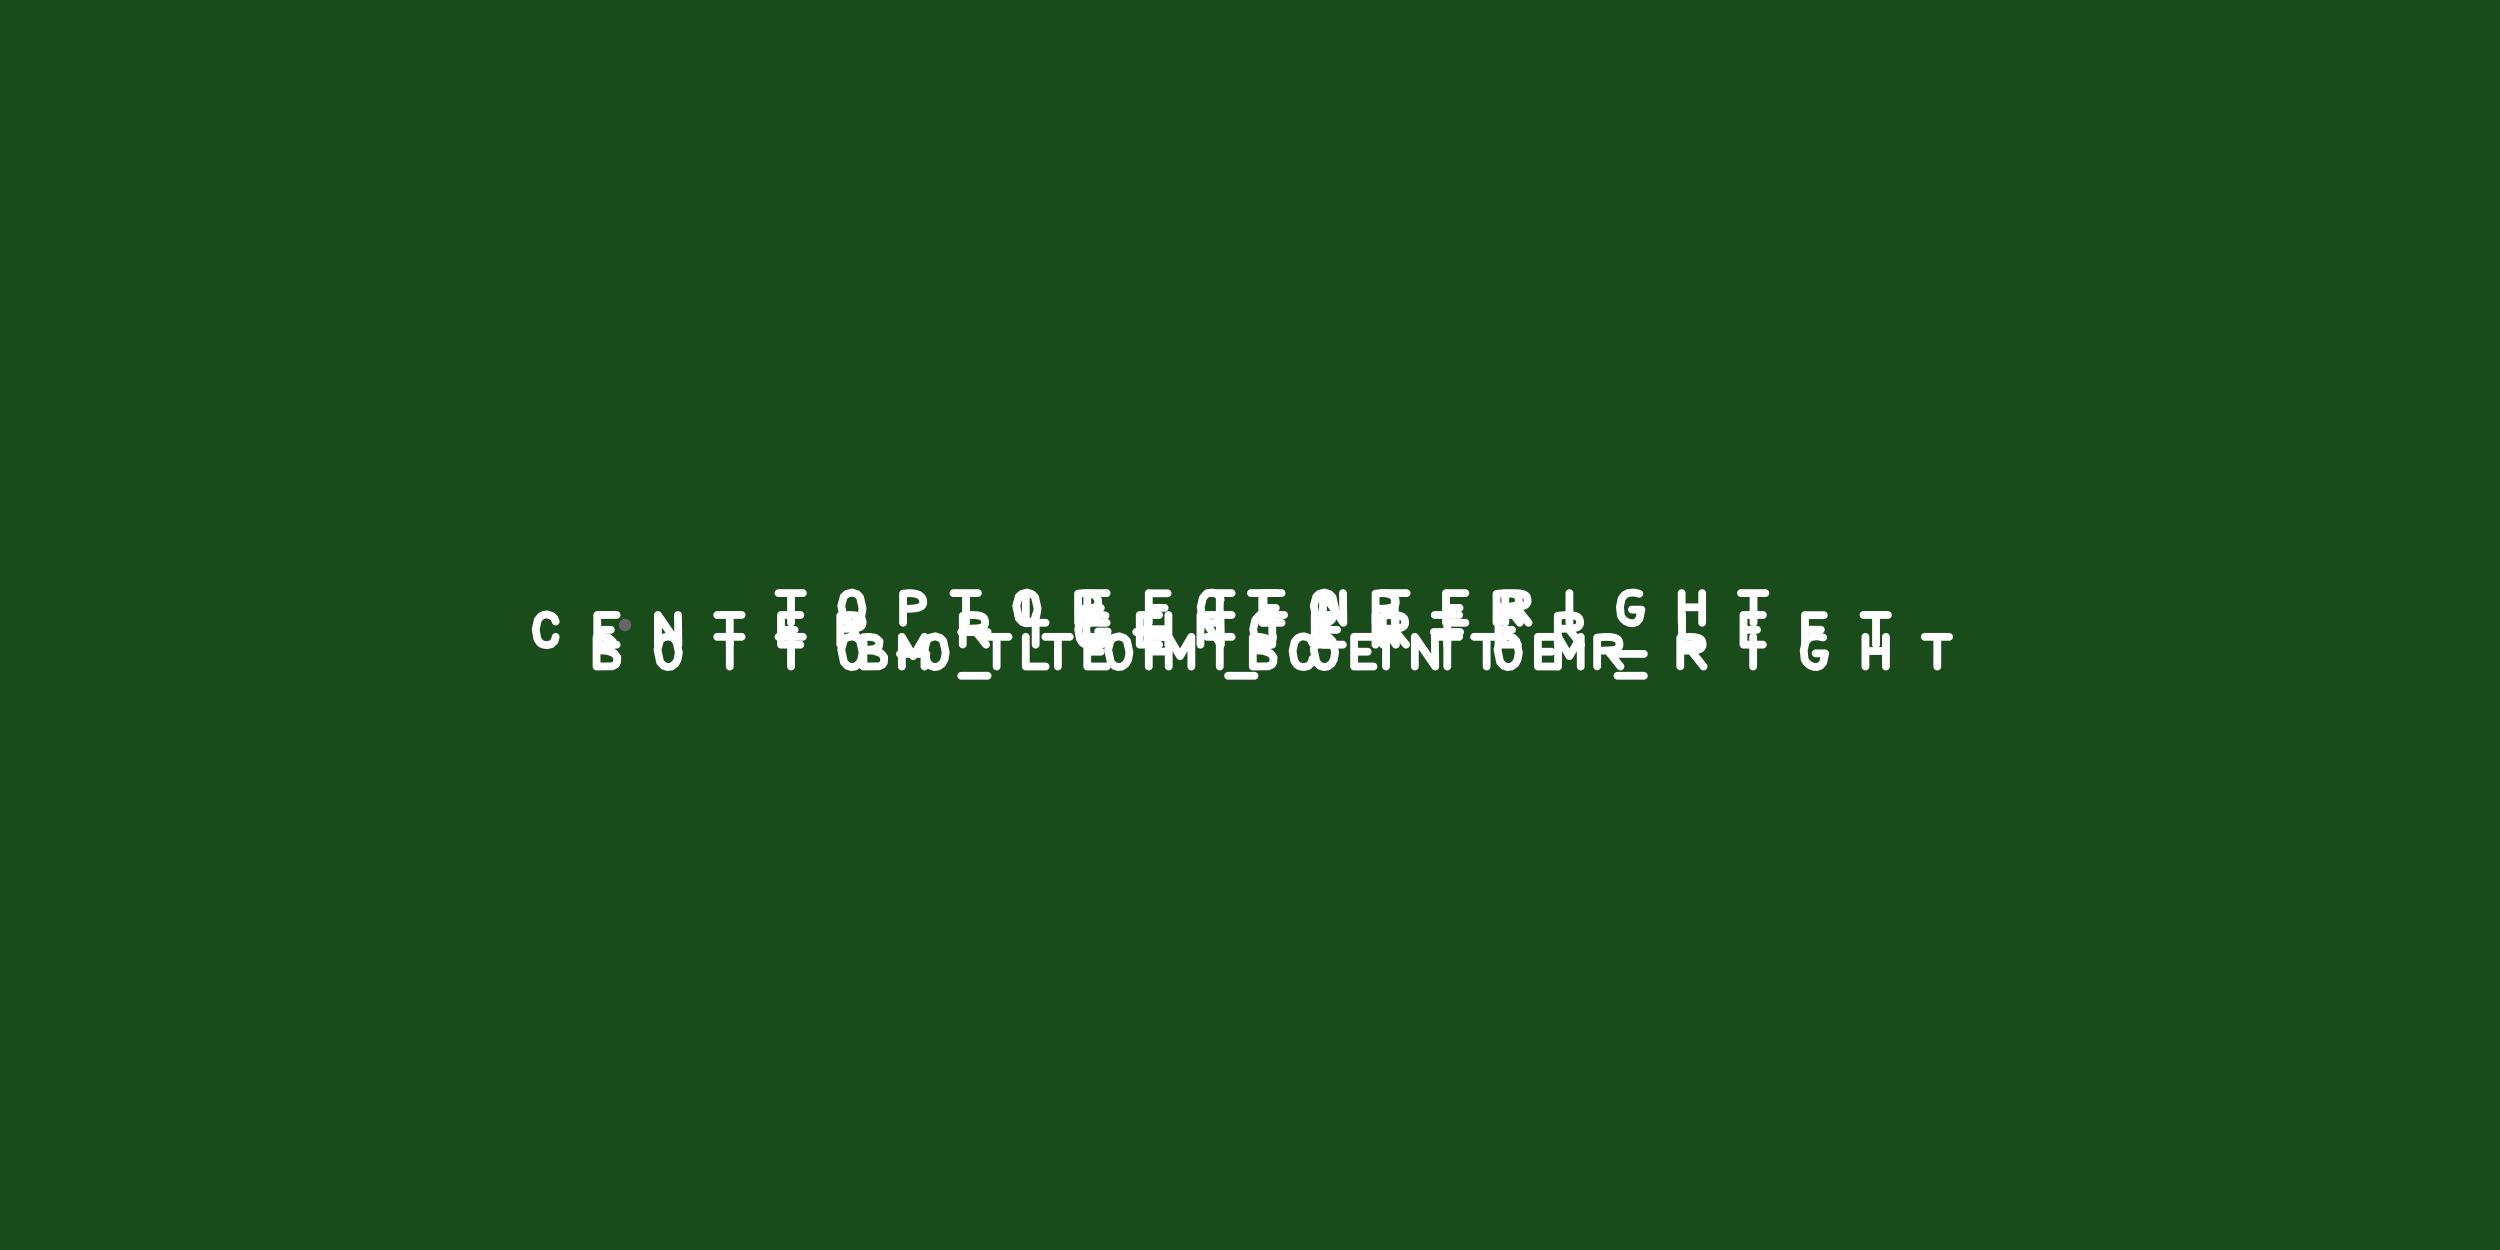
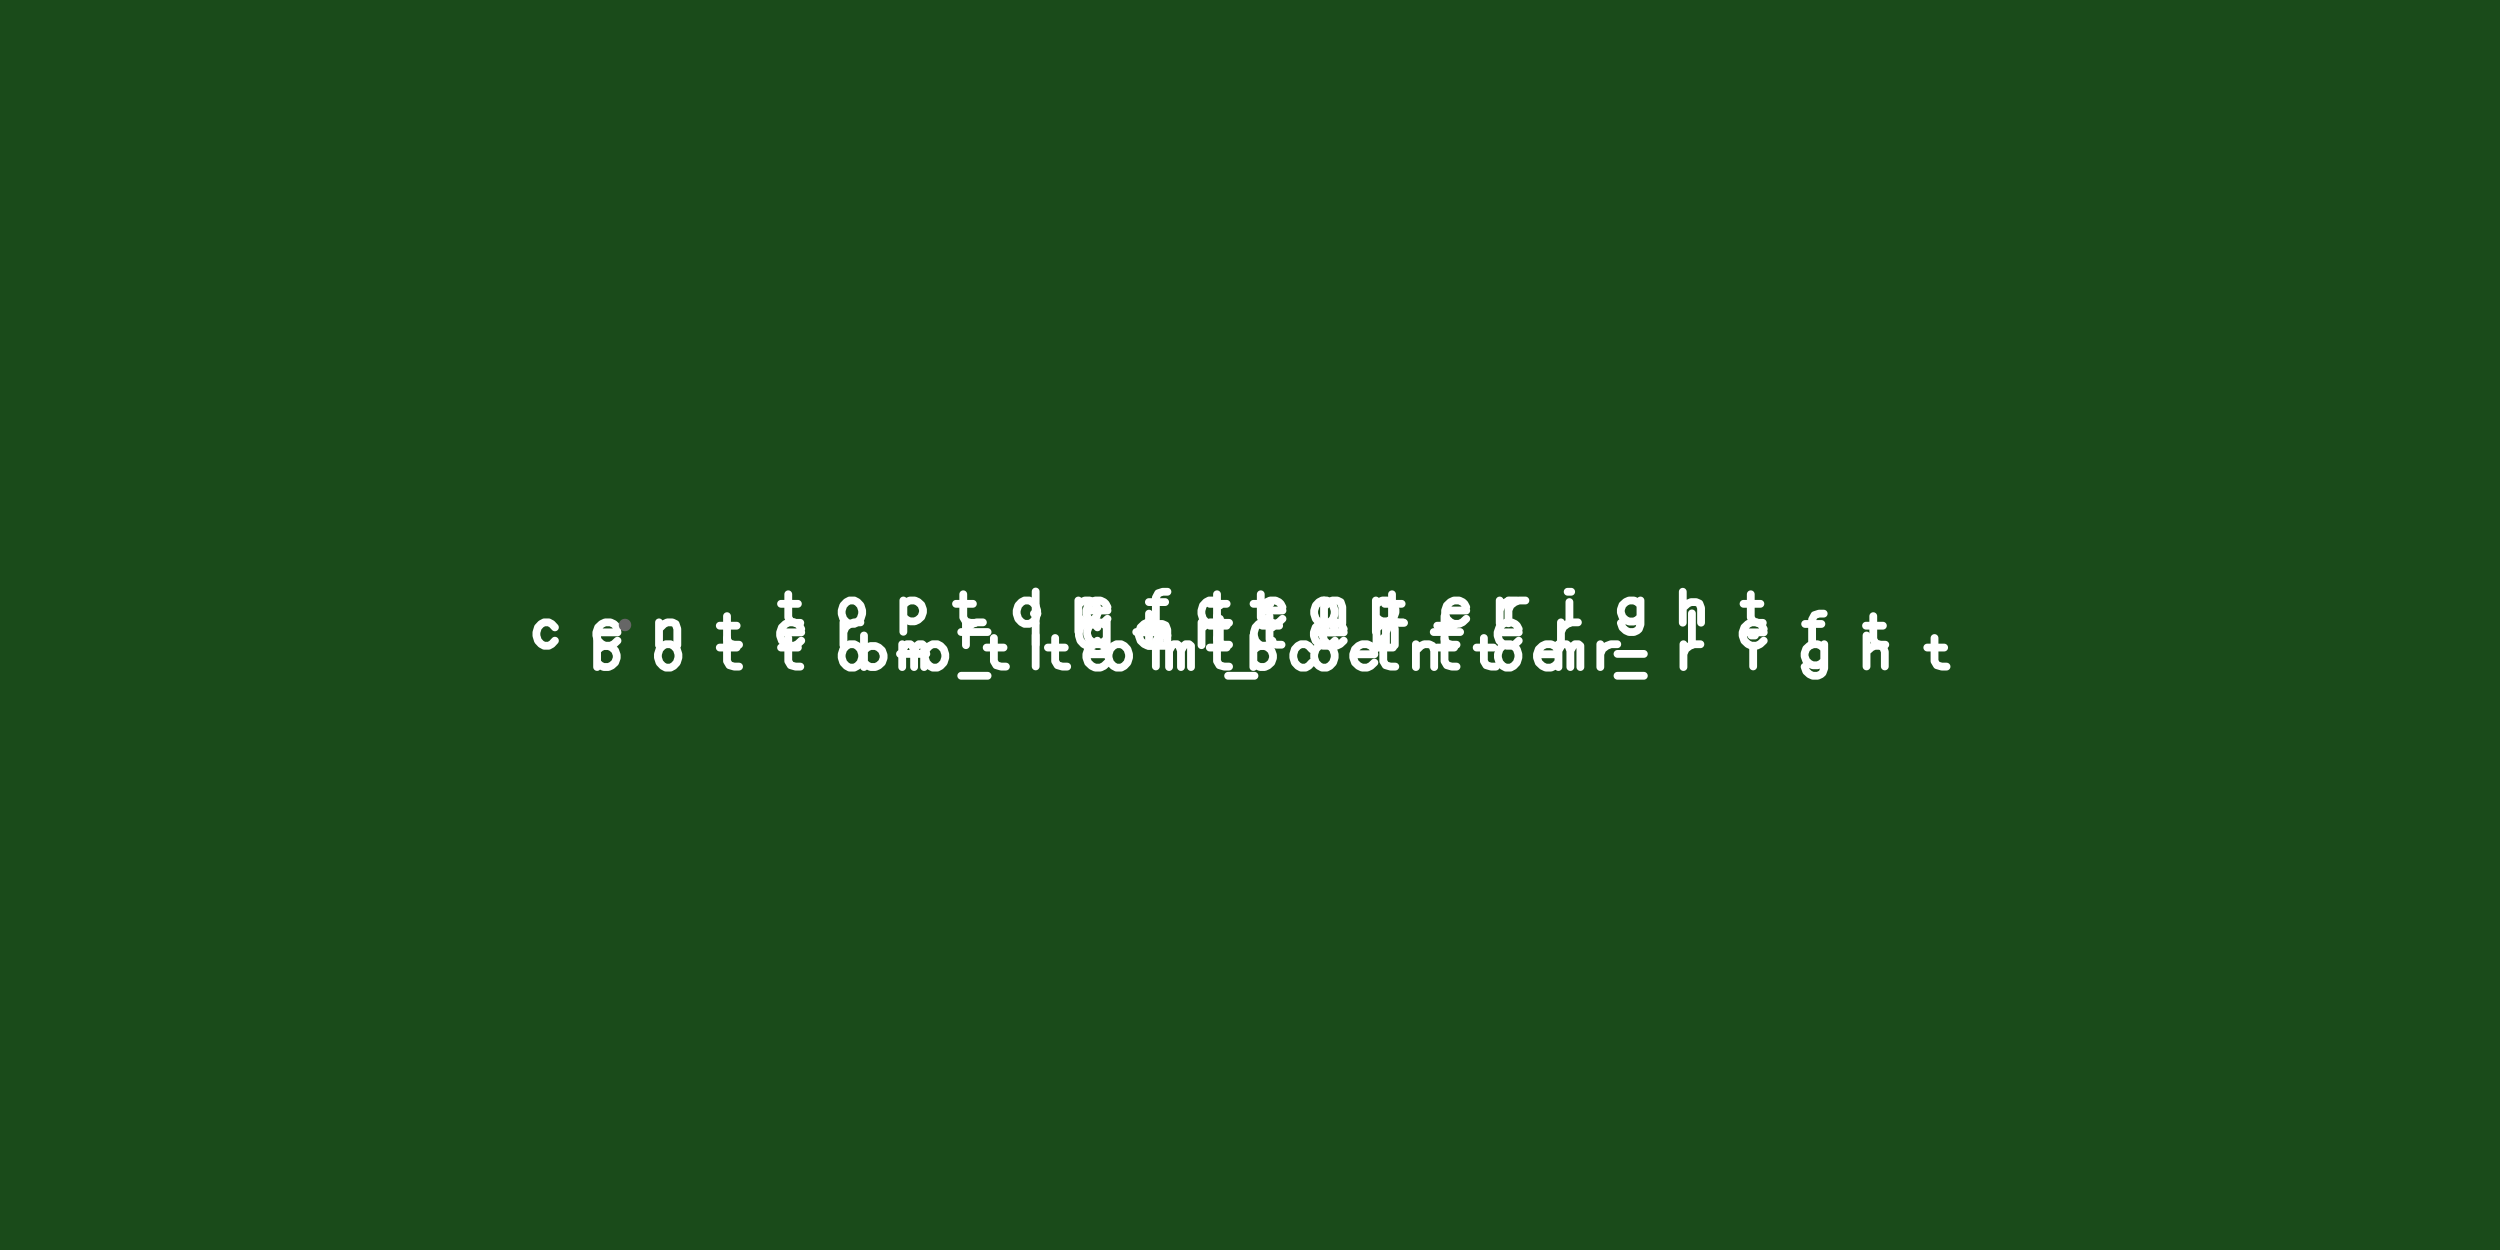
- <svg xmlns="http://www.w3.org/2000/svg" xmlns:xlink="http://www.w3.org/1999/xlink" version="1.1" stroke-linecap="round" stroke-linejoin="round" stroke-width="0" fill-rule="evenodd" clip-rule="evenodd" id="rfiRDo5Lf9Lb_bottom" viewBox="-20000 -10000 40000 20000" width="40mm" height="20mm">
+ <svg xmlns="http://www.w3.org/2000/svg" xmlns:xlink="http://www.w3.org/1999/xlink" version="1.1" stroke-linecap="round" stroke-linejoin="round" stroke-width="0" fill-rule="evenodd" clip-rule="evenodd" id="KOWjUWVVEu9w_bottom" viewBox="-20000 -10000 40000 20000" width="40mm" height="20mm">
  <defs>
-     <style>.rfiRDo5Lf9Lb_fr4 {color: #666666;}
- .rfiRDo5Lf9Lb_cu {color: #cccccc;}
- .rfiRDo5Lf9Lb_cf {color: #cc9933;}
- .rfiRDo5Lf9Lb_sm {color: #004200; opacity: 0.749;}
- .rfiRDo5Lf9Lb_ss {color: #ffffff;}
- .rfiRDo5Lf9Lb_sp {color: #999999;}
- .rfiRDo5Lf9Lb_out {color: #000000;}</style>
-     <circle cx="0" cy="0" r="100" id="OEevOaDgaxFO_pad-10" />
-     <g id="rfiRDo5Lf9Lb_bottom_silkscreen">
-       <path d="M 7543.936 510.303 7154.628 510.303 M 7343.501 510.303 7343.501 35.721 M 6378.895 27.15 6441.099 46.503 6497.96 105.384 6540.01 305.238 6499.956 454.822 6450.815 497.426 6365.729 519.531 6285.622 492.996 6238.72 444.498 6198.554 262.294 6218.544 147.263 6254.167 80.783 6317.441 35.499 6378.895 27.15 M 5550.61 35.721 5550.61 501.347 5455.072 510.303 5369.606 504.705 5314.033 489.64 5289.185 477.464 5249.554 441.75 5231.943 403.39 5227.953 347.312 5243.746 312.057 5268.393 292.57 5307.696 276.944 5364.538 265.74 5441.79 259.512 5542.342 258.819 M 4620 -112.421 4198.564 -112.421 M 3587.192 510.303 3587.192 35.721 3271.371 35.721 M 2603.945 510.303 2603.945 35.721 M 2603.945 510.303 2294.618 510.303 M 2603.945 273.013 2387.417 273.013 M 2603.945 35.721 2294.618 35.721 M 1619.502 510.303 1619.502 35.721 M 1616.087 507.075 1319.062 507.075 M 1616.087 274.626 1366.859 274.626 M 683.936 510.303 294.628 510.303 M 483.501 510.303 483.501 35.721" fill="none" stroke-width="125" />
-       <path d="M 4743.936 510.303 4354.628 510.303 M 4543.501 510.303 4543.501 35.721 M 3578.895 27.15 3641.099 46.503 3697.96 105.384 3740.01 305.238 3699.956 454.822 3650.815 497.426 3565.729 519.531 3485.622 492.996 3438.72 444.498 3398.554 262.294 3418.544 147.263 3454.167 80.783 3517.441 35.499 3578.895 27.15 M 2750.61 35.721 2750.61 501.347 2655.072 510.303 2569.606 504.705 2514.033 489.64 2489.185 477.464 2449.554 441.75 2431.943 403.39 2427.953 347.312 2443.746 312.057 2468.393 292.57 2507.696 276.944 2564.537 265.74 2641.79 259.512 2742.342 258.819 M 1820 -112.421 1398.564 -112.421 M 469.662 406.107 491.102 458.363 530.433 495.361 604.919 519.531 659.961 512.15 708.466 487.376 755.83 430.198 788.901 280.109 762.949 129.23 724.233 68.472 683.982 40.039 605.567 27.15 537.229 43.625 486.629 91.701 469.662 159.555 M -196.055 510.303 -196.055 35.721 M -196.055 510.303 -505.382 510.303 M -196.055 273.013 -412.584 273.013 M -196.055 35.721 -505.382 35.721 M -1167.51 35.721 -1167.51 510.303 -1493.927 35.721 -1487.522 510.303 M -2116.064 510.303 -2505.372 510.303 M -2316.499 510.303 -2316.499 35.721 M -3136.055 510.303 -3136.055 35.721 M -3136.055 510.303 -3445.382 510.303 M -3136.055 273.013 -3352.584 273.013 M -3136.055 35.721 -3445.382 35.721 M -4084.438 39.122 -4084.438 498.011 -4218.989 510.303 -4313.427 506.193 -4370.396 493.565 -4394.351 483.27 -4414.066 469.87 -4428.631 453.028 -4441.474 407.357 -4440.269 366.855 -4427.124 337.528 -4403.532 317.437 -4370.986 304.641 -4308.637 294.883 -4093.357 287.261 M -4272.138 267.886 -4456.998 35.721" fill="none" stroke-width="125" />
-       <path d="M -16.064 510.303 -405.372 510.303 M -216.499 510.303 -216.499 35.721 M -1181.105 27.15 -1118.901 46.503 -1062.04 105.384 -1019.99 305.238 -1060.044 454.822 -1109.185 497.426 -1194.271 519.531 -1274.378 492.996 -1321.28 444.498 -1361.446 262.294 -1341.456 147.263 -1305.833 80.783 -1242.559 35.499 -1181.105 27.15 M -2009.39 35.721 -2009.39 501.347 -2104.928 510.303 -2190.394 504.705 -2245.968 489.64 -2270.815 477.464 -2310.446 441.75 -2328.057 403.39 -2332.047 347.312 -2316.254 312.057 -2291.607 292.57 -2252.304 276.944 -2195.463 265.74 -2118.21 259.512 -2017.658 258.819 M -2940 -112.421 -3361.436 -112.421 M -3944.438 39.122 -3944.438 498.011 -4078.989 510.303 -4173.427 506.193 -4230.396 493.565 -4254.351 483.27 -4274.066 469.87 -4288.631 453.028 -4301.474 407.357 -4300.269 366.855 -4287.124 337.528 -4263.532 317.437 -4230.986 304.641 -4168.637 294.883 -3953.357 287.261 M -4132.138 267.886 -4316.998 35.721 M -5110.718 510.303 -5110.718 35.721 M -6228.624 500.54 -6142.235 519.531 -6050.953 511.946 -5992.404 481.602 -5946.189 421.319 -5919.478 291.172 -5933.726 150.128 -5964.606 99.262 -6012.263 58.286 -6069.706 32.486 -6129.948 27.15 -6186.005 47.567 -6230.883 99.023 -6261.959 245.972 -6110.717 246.308 M -6906.827 510.303 -6906.827 35.721 M -6906.827 283.039 -7231.006 283.039 M -7234.61 510.303 -7234.61 35.721 M -7856.064 510.303 -8245.372 510.303 M -8056.499 510.303 -8056.499 35.721" fill="none" stroke-width="125" />
-       <path d="M -370.338 56.107 -348.897 108.363 -309.567 145.361 -235.081 169.531 -180.039 162.15 -131.534 137.376 -84.17 80.198 -51.099 -69.891 -77.051 -220.77 -115.767 -281.528 -156.018 -309.961 -234.433 -322.85 -302.771 -306.375 -353.371 -258.299 -370.338 -190.446 M -1036.055 160.303 -1036.055 -314.279 M -1036.055 160.303 -1345.382 160.303 M -1036.055 -76.987 -1252.584 -76.987 M -1036.055 -314.279 -1345.382 -314.279 M -2007.51 -314.279 -2007.51 160.303 -2333.927 -314.279 -2327.522 160.303 M -2956.064 160.303 -3345.372 160.303 M -3156.499 160.303 -3156.499 -314.279 M -3976.055 160.303 -3976.055 -314.279 M -3976.055 160.303 -4285.382 160.303 M -3976.055 -76.987 -4192.584 -76.987 M -3976.055 -314.279 -4285.382 -314.279 M -4924.438 -310.878 -4924.438 148.011 -5058.989 160.303 -5153.427 156.193 -5210.396 143.565 -5234.351 133.27 -5254.066 119.87 -5268.631 103.028 -5281.474 57.357 -5280.269 16.855 -5267.124 -12.472 -5243.532 -32.563 -5210.986 -45.359 -5148.637 -55.117 -4933.357 -62.739 M -5112.138 -82.114 -5296.998 -314.279 M -5880 -462.421 -6301.436 -462.421 M -6912.808 160.303 -6912.808 -314.279 -7228.629 -314.279 M -7896.055 160.303 -7896.055 -314.279 M -7896.055 160.303 -8205.382 160.303 M -7896.055 -76.987 -8112.584 -76.987 M -7896.055 -314.279 -8205.382 -314.279 M -8880.498 160.303 -8880.498 -314.279 M -8883.913 157.075 -9180.938 157.075 M -8883.913 -75.374 -9133.141 -75.374 M -9816.064 160.303 -10205.372 160.303 M -10016.499 160.303 -10016.499 -314.279" fill="none" stroke-width="125" />
-       <path d="M 2429.662 56.107 2451.102 108.363 2490.433 145.361 2564.919 169.531 2619.961 162.15 2668.466 137.376 2715.83 80.198 2748.901 -69.891 2722.949 -220.77 2684.233 -281.528 2643.982 -309.961 2565.567 -322.85 2497.229 -306.375 2446.629 -258.299 2429.662 -190.446 M 1763.945 160.303 1763.945 -314.279 M 1763.945 160.303 1454.618 160.303 M 1763.945 -76.987 1547.416 -76.987 M 1763.945 -314.279 1454.618 -314.279 M 792.49 -314.279 792.49 160.303 466.073 -314.279 472.478 160.303 M -156.064 160.303 -545.372 160.303 M -356.499 160.303 -356.499 -314.279 M -1176.055 160.303 -1176.055 -314.279 M -1176.055 160.303 -1485.382 160.303 M -1176.055 -76.987 -1392.584 -76.987 M -1176.055 -314.279 -1485.382 -314.279 M -2124.438 -310.878 -2124.438 148.011 -2258.989 160.303 -2353.427 156.193 -2410.396 143.565 -2434.351 133.27 -2454.066 119.87 -2468.631 103.028 -2481.474 57.357 -2480.269 16.855 -2467.124 -12.472 -2443.532 -32.563 -2410.986 -45.359 -2348.637 -55.117 -2133.357 -62.739 M -2312.138 -82.114 -2496.998 -314.279" fill="none" stroke-width="125" />
-       <path d="M 11109.662 56.107 11131.102 108.363 11170.433 145.361 11244.919 169.531 11299.961 162.15 11348.466 137.376 11395.83 80.198 11428.901 -69.891 11402.949 -220.77 11364.233 -281.528 11323.982 -309.961 11245.567 -322.85 11177.229 -306.375 11126.629 -258.299 11109.662 -190.446 M 10443.945 160.303 10443.945 -314.279 M 10443.945 160.303 10134.618 160.303 M 10443.945 -76.987 10227.416 -76.987 M 10443.945 -314.279 10134.618 -314.279 M 9472.49 -314.279 9472.49 160.303 9146.073 -314.279 9152.478 160.303 M 8523.936 160.303 8134.628 160.303 M 8323.501 160.303 8323.501 -314.279 M 7503.945 160.303 7503.945 -314.279 M 7503.945 160.303 7194.618 160.303 M 7503.945 -76.987 7287.416 -76.987 M 7503.945 -314.279 7194.618 -314.279 M 6555.562 -310.878 6555.562 148.011 6421.011 160.303 6326.573 156.193 6269.604 143.565 6245.649 133.27 6225.934 119.87 6211.369 103.028 6198.526 57.357 6199.731 16.855 6212.876 -12.472 6236.468 -32.563 6269.014 -45.359 6331.363 -55.117 6546.643 -62.739 M 6367.862 -82.114 6183.002 -314.279 M 5600 -462.421 5178.564 -462.421 M 4595.562 -310.878 4595.562 148.011 4461.011 160.303 4366.573 156.193 4309.604 143.565 4285.649 133.27 4265.934 119.87 4251.369 103.028 4238.526 57.357 4239.731 16.855 4252.876 -12.472 4276.468 -32.563 4309.014 -45.359 4371.363 -55.117 4586.643 -62.739 M 4407.862 -82.114 4223.002 -314.279 M 3429.282 160.303 3429.282 -314.279 M 2311.376 150.54 2397.765 169.531 2489.047 161.946 2547.596 131.602 2593.811 71.319 2620.522 -58.828 2606.274 -199.872 2575.394 -250.738 2527.737 -291.714 2470.294 -317.514 2410.052 -322.85 2353.995 -302.433 2309.117 -250.977 2278.041 -104.028 2429.283 -103.692 M 1633.173 160.303 1633.173 -314.279 M 1633.173 -66.961 1308.994 -66.961 M 1305.39 160.303 1305.39 -314.279 M 683.936 160.303 294.628 160.303 M 483.501 160.303 483.501 -314.279" fill="none" stroke-width="125" />
-       <path d="M 10455.224 -664.279 10455.224 -195.267 10353.451 -189.697 10260.26 -206.076 10197.475 -261.044 10207.243 -341.411 10281.12 -384.416 10440.69 -402.872 10285.536 -412.604 10171.786 -453.219 10123.339 -515.661 10127.32 -596.414 10149.127 -632.088 10203.515 -661.079 10455.224 -664.279 M 9318.895 -672.85 9381.099 -653.497 9437.96 -594.616 9480.01 -394.762 9439.956 -245.178 9390.815 -202.574 9305.729 -180.469 9225.622 -207.004 9178.72 -255.502 9138.554 -437.706 9158.544 -552.737 9194.167 -619.217 9257.441 -664.501 9318.895 -672.85 M 8523.936 -189.697 8134.628 -189.697 M 8323.501 -189.697 8323.501 -664.279 M 7543.936 -189.697 7154.628 -189.697 M 7343.501 -189.697 7343.501 -664.279 M 6378.895 -672.85 6441.099 -653.497 6497.96 -594.616 6540.01 -394.762 6499.956 -245.178 6450.815 -202.574 6365.729 -180.469 6285.622 -207.004 6238.72 -255.502 6198.554 -437.706 6218.544 -552.737 6254.167 -619.217 6317.441 -664.501 6378.895 -672.85 M 5570.263 -664.279 5570.263 -189.697 5389.281 -498.744 5208.3 -189.697 5208.3 -664.279 M 4620 -812.421 4198.564 -812.421 M 3587.192 -189.697 3587.192 -664.279 3271.371 -664.279 M 2603.945 -189.697 2603.945 -664.279 M 2603.945 -189.697 2294.618 -189.697 M 2603.945 -426.987 2387.416 -426.987 M 2603.945 -664.279 2294.618 -664.279 M 1619.502 -189.697 1619.502 -664.279 M 1616.087 -192.925 1319.062 -192.925 M 1616.087 -425.374 1366.859 -425.374 M 683.936 -189.697 294.628 -189.697 M 483.501 -189.697 483.501 -664.279" fill="none" stroke-width="125" />
-       <path d="M 6185.224 -664.279 6185.224 -195.267 6083.451 -189.697 5990.26 -206.076 5927.475 -261.044 5937.243 -341.411 6011.12 -384.416 6170.69 -402.872 6015.536 -412.604 5901.786 -453.219 5853.339 -515.661 5857.32 -596.414 5879.127 -632.088 5933.515 -661.079 6185.224 -664.279 M 5048.895 -672.85 5111.099 -653.497 5167.96 -594.616 5210.01 -394.762 5169.956 -245.178 5120.815 -202.574 5035.729 -180.469 4955.622 -207.004 4908.72 -255.502 4868.554 -437.706 4888.544 -552.737 4924.167 -619.217 4987.441 -664.501 5048.895 -672.85 M 4253.936 -189.697 3864.628 -189.697 M 4053.501 -189.697 4053.501 -664.279 M 3273.936 -189.697 2884.628 -189.697 M 3073.501 -189.697 3073.501 -664.279 M 2108.895 -672.85 2171.099 -653.497 2227.96 -594.616 2270.01 -394.762 2229.956 -245.178 2180.815 -202.574 2095.729 -180.469 2015.622 -207.004 1968.72 -255.502 1928.554 -437.706 1948.544 -552.737 1984.167 -619.217 2047.441 -664.501 2108.895 -672.85 M 1300.263 -664.279 1300.263 -189.697 1119.281 -498.744 938.3 -189.697 938.3 -664.279 M 350 -812.421 -71.436 -812.421 M -1000.338 -293.893 -978.898 -241.637 -939.567 -204.639 -865.081 -180.469 -810.039 -187.85 -761.534 -212.624 -714.17 -269.802 -681.099 -419.891 -707.051 -570.769 -745.767 -631.528 -786.018 -659.961 -864.433 -672.85 -932.771 -656.375 -983.371 -608.299 -1000.338 -540.445 M -1666.055 -189.697 -1666.055 -664.279 M -1666.055 -189.697 -1975.382 -189.697 M -1666.055 -426.987 -1882.584 -426.987 M -1666.055 -664.279 -1975.382 -664.279 M -2637.51 -664.279 -2637.51 -189.697 -2963.927 -664.279 -2957.522 -189.697 M -3586.064 -189.697 -3975.372 -189.697 M -3786.499 -189.697 -3786.499 -664.279 M -4606.055 -189.697 -4606.055 -664.279 M -4606.055 -189.697 -4915.382 -189.697 M -4606.055 -426.987 -4822.584 -426.987 M -4606.055 -664.279 -4915.382 -664.279 M -5554.438 -660.878 -5554.438 -201.989 -5688.989 -189.697 -5783.427 -193.807 -5840.396 -206.435 -5864.351 -216.73 -5884.066 -230.13 -5898.631 -246.972 -5911.474 -292.643 -5910.269 -333.145 -5897.124 -362.472 -5873.532 -382.563 -5840.986 -395.359 -5778.637 -405.117 -5563.357 -412.739 M -5742.138 -432.114 -5926.998 -664.279" fill="none" stroke-width="125" />
-       <path d="M -44.776 -664.279 -44.776 -195.267 -146.549 -189.697 -239.74 -206.076 -302.525 -261.044 -292.757 -341.411 -218.88 -384.416 -59.31 -402.872 -214.464 -412.604 -328.214 -453.219 -376.661 -515.661 -372.68 -596.414 -350.873 -632.088 -296.485 -661.079 -44.776 -664.279 M -1181.105 -672.85 -1118.901 -653.497 -1062.04 -594.616 -1019.99 -394.762 -1060.044 -245.178 -1109.185 -202.574 -1194.271 -180.469 -1274.378 -207.004 -1321.28 -255.502 -1361.446 -437.706 -1341.456 -552.737 -1305.833 -619.217 -1242.559 -664.501 -1181.105 -672.85 M -1976.064 -189.697 -2365.372 -189.697 M -2176.499 -189.697 -2176.499 -664.279 M -2956.064 -189.697 -3345.372 -189.697 M -3156.499 -189.697 -3156.499 -664.279 M -4121.105 -672.85 -4058.901 -653.497 -4002.04 -594.616 -3959.99 -394.762 -4000.044 -245.178 -4049.185 -202.574 -4134.271 -180.469 -4214.378 -207.004 -4261.28 -255.502 -4301.446 -437.706 -4281.456 -552.737 -4245.833 -619.217 -4182.559 -664.501 -4121.105 -672.85 M -4929.737 -664.279 -4929.737 -189.697 -5110.719 -498.744 -5291.7 -189.697 -5291.7 -664.279 M -5880 -812.421 -6301.436 -812.421 M -6884.438 -660.878 -6884.438 -201.989 -7018.989 -189.697 -7113.427 -193.807 -7170.396 -206.435 -7194.351 -216.73 -7214.066 -230.13 -7228.631 -246.972 -7241.474 -292.643 -7240.269 -333.145 -7227.124 -362.472 -7203.532 -382.563 -7170.986 -395.359 -7108.637 -405.117 -6893.357 -412.739 M -7072.138 -432.114 -7256.998 -664.279 M -8050.718 -189.697 -8050.718 -664.279 M -9168.624 -199.46 -9082.235 -180.469 -8990.953 -188.054 -8932.404 -218.398 -8886.189 -278.681 -8859.478 -408.828 -8873.726 -549.872 -8904.606 -600.738 -8952.263 -641.714 -9009.706 -667.514 -9069.948 -672.85 -9126.005 -652.433 -9170.883 -600.977 -9201.959 -454.028 -9050.717 -453.692 M -9846.827 -189.697 -9846.827 -664.279 M -9846.827 -416.961 -10171.006 -416.961 M -10174.61 -189.697 -10174.61 -664.279 M -10796.064 -189.697 -11185.372 -189.697 M -10996.499 -189.697 -10996.499 -664.279" fill="none" stroke-width="125" />
+     <style>.KOWjUWVVEu9w_fr4 {color: #666666;}
+ .KOWjUWVVEu9w_cu {color: #cccccc;}
+ .KOWjUWVVEu9w_cf {color: #cc9933;}
+ .KOWjUWVVEu9w_sm {color: #004200; opacity: 0.749;}
+ .KOWjUWVVEu9w_ss {color: #ffffff;}
+ .KOWjUWVVEu9w_sp {color: #999999;}
+ .KOWjUWVVEu9w_out {color: #000000;}</style>
+     <circle cx="0" cy="0" r="100" id="sDFhEU5xV4Q0_pad-10" />
+     <g id="KOWjUWVVEu9w_bottom_silkscreen">
+       <path d="M 7387.778 491.504 7387.778 121.416 7349.284 56.474 7272.292 34.406 7195.302 34.406 M 7503.262 338.941 7233.797 338.941 M 6406.978 392.041 6457.375 365.725 6507.77 312.324 6533.174 231.834 6533.174 178.431 6507.77 98.715 6457.375 45.311 6406.978 18.225 6331.588 18.225 6281.19 45.311 6230.794 98.715 6205.39 178.431 6205.39 231.834 6230.794 312.324 6281.19 365.725 6331.588 392.041 6406.978 392.041 M 5546.167 392.041 5546.167 -107.971 M 5546.167 320.906 5493.61 368.559 5441.839 392.041 5363.397 392.041 5310.839 368.559 5258.284 320.906 5232.396 249.082 5232.396 201.428 5258.284 130.294 5310.839 82.641 5363.397 58.47 5441.839 58.47 5493.61 82.641 5546.167 130.294 M 4620 -112.421 4198.564 -112.421 M 3429.282 535.596 3429.282 37.491 M 2618.3 231.834 2280.263 231.834 M 2280.263 285.235 2308.151 338.638 2336.884 365.725 2392.66 392.041 2477.17 392.041 2533.791 365.725 2590.412 312.324 2618.3 231.834 2618.3 178.431 2590.412 98.715 2533.791 45.311 2477.17 18.225 2392.66 18.225 2336.884 45.311 2280.263 98.715 M 1320.941 531.836 1395.111 531.836 1469.282 507.958 1506.367 437.688 1506.367 37.228 M 1617.622 366.738 1358.025 366.738 M 527.778 491.504 527.778 121.416 489.284 56.474 412.292 34.406 335.302 34.406 M 643.261 338.941 373.797 338.941" fill="none" stroke-width="125" />
+       <path d="M 4587.778 491.504 4587.778 121.416 4549.284 56.474 4472.292 34.406 4395.302 34.406 M 4703.262 338.941 4433.797 338.941 M 3606.977 392.041 3657.375 365.725 3707.77 312.324 3733.174 231.834 3733.174 178.431 3707.77 98.715 3657.375 45.311 3606.977 18.225 3531.588 18.225 3481.19 45.311 3430.794 98.715 3405.39 178.431 3405.39 231.834 3430.794 312.324 3481.19 365.725 3531.588 392.041 3606.977 392.041 M 2746.167 392.041 2746.167 -107.971 M 2746.167 320.906 2693.61 368.559 2641.839 392.041 2563.396 392.041 2510.839 368.559 2458.284 320.906 2432.396 249.082 2432.396 201.428 2458.284 130.294 2510.839 82.641 2563.396 58.47 2641.839 58.47 2693.61 82.641 2746.167 130.294 M 1820 -112.421 1398.564 -112.421 M 481.284 312.324 530.863 365.725 579.702 392.041 653.702 392.041 703.282 365.725 752.86 312.324 777.28 231.834 777.28 178.431 752.86 98.715 703.282 45.311 653.702 18.225 579.702 18.225 530.863 45.311 481.284 98.715 M -181.7 231.834 -519.737 231.834 M -519.737 285.235 -491.849 338.638 -463.116 365.725 -407.34 392.041 -322.83 392.041 -266.209 365.725 -209.588 312.324 -181.7 231.834 -181.7 178.431 -209.588 98.715 -266.209 45.311 -322.83 18.225 -407.34 18.225 -463.116 45.311 -519.737 98.715 M -1184.429 392.041 -1184.429 27.443 M -1184.429 287.869 -1264.155 366.375 -1317.551 392.041 -1397.279 392.041 -1450.31 366.375 -1477.008 287.869 -1477.008 27.443 M -2272.222 491.504 -2272.222 121.416 -2310.716 56.474 -2387.708 34.406 -2464.698 34.406 M -2156.739 338.941 -2426.203 338.941 M -3121.7 231.834 -3459.737 231.834 M -3459.737 285.235 -3431.849 338.638 -3403.116 365.725 -3347.34 392.041 -3262.83 392.041 -3206.209 365.725 -3149.588 312.324 -3121.7 231.834 -3121.7 178.431 -3149.588 98.715 -3206.209 45.311 -3262.83 18.225 -3347.34 18.225 -3403.116 45.311 -3459.737 98.715 M -4135.195 392.041 -4135.195 27.443 M -4135.195 235.785 -4169.077 314.29 -4236.838 366.375 -4304.6 392.041 -4406.241 392.041" fill="none" stroke-width="125" />
+       <path d="M -172.222 491.504 -172.222 121.416 -210.716 56.474 -287.708 34.406 -364.698 34.406 M -56.738 338.941 -326.203 338.941 M -1153.023 392.041 -1102.625 365.725 -1052.23 312.324 -1026.827 231.834 -1026.827 178.431 -1052.23 98.715 -1102.625 45.311 -1153.023 18.225 -1228.412 18.225 -1278.81 45.311 -1329.206 98.715 -1354.61 178.431 -1354.61 231.834 -1329.206 312.324 -1278.81 365.725 -1228.412 392.041 -1153.023 392.041 M -2013.833 392.041 -2013.833 -107.971 M -2013.833 320.906 -2066.39 368.559 -2118.161 392.041 -2196.604 392.041 -2249.161 368.559 -2301.716 320.906 -2327.604 249.082 -2327.604 201.428 -2301.716 130.294 -2249.161 82.641 -2196.604 58.47 -2118.161 58.47 -2066.39 82.641 -2013.833 130.294 M -2940 -112.421 -3361.436 -112.421 M -3995.195 392.041 -3995.195 27.443 M -3995.195 235.785 -4029.077 314.29 -4096.838 366.375 -4164.6 392.041 -4266.241 392.041 M -5082.718 531.836 -5138.718 531.836 M -5110.685 366.738 -5110.685 37.228 M -6247.774 392.041 -6247.774 7.423 -6221.861 -64.343 -6195.161 -88.73 -6143.332 -112.421 -6064.803 -112.421 -6012.191 -88.73 -5959.577 -40.653 -5933.663 31.811 M -6247.774 320.273 -6195.161 368.35 -6143.332 392.041 -6064.803 392.041 -6012.191 368.35 -5959.577 320.273 -5933.663 247.808 -5933.663 199.732 -5959.577 127.965 -6012.191 79.888 -6064.803 55.501 -6143.332 55.501 -6195.161 79.888 -6247.774 127.965 M -6924.429 531.836 -6924.429 37.228 M -6924.429 272.594 -7004.156 343.543 -7057.55 366.74 -7137.276 366.74 -7190.309 343.543 -7217.008 272.594 -7217.008 37.228 M -8012.222 491.504 -8012.222 121.416 -8050.716 56.474 -8127.708 34.406 -8204.698 34.406 M -7896.739 338.941 -8166.203 338.941" fill="none" stroke-width="125" />
+       <path d="M -358.716 -37.676 -309.137 15.725 -260.298 42.041 -186.298 42.041 -136.718 15.725 -87.14 -37.676 -62.72 -118.166 -62.72 -171.569 -87.14 -251.285 -136.718 -304.689 -186.298 -331.775 -260.298 -331.775 -309.137 -304.689 -358.716 -251.285 M -1021.7 -118.166 -1359.737 -118.166 M -1359.737 -64.765 -1331.849 -11.362 -1303.116 15.725 -1247.34 42.041 -1162.83 42.041 -1106.209 15.725 -1049.588 -37.676 -1021.7 -118.166 -1021.7 -171.569 -1049.588 -251.285 -1106.209 -304.689 -1162.83 -331.775 -1247.34 -331.775 -1303.116 -304.689 -1359.737 -251.285 M -2024.429 42.041 -2024.429 -322.557 M -2024.429 -62.131 -2104.155 16.375 -2157.551 42.041 -2237.279 42.041 -2290.31 16.375 -2317.008 -62.131 -2317.008 -322.557 M -3112.222 141.504 -3112.222 -228.584 -3150.716 -293.526 -3227.708 -315.594 -3304.698 -315.594 M -2996.739 -11.059 -3266.203 -11.059 M -3961.7 -118.166 -4299.737 -118.166 M -4299.737 -64.765 -4271.849 -11.362 -4243.116 15.725 -4187.34 42.041 -4102.83 42.041 -4046.209 15.725 -3989.588 -37.676 -3961.7 -118.166 -3961.7 -171.569 -3989.588 -251.285 -4046.209 -304.689 -4102.83 -331.775 -4187.34 -331.775 -4243.116 -304.689 -4299.737 -251.285 M -4975.195 42.041 -4975.195 -322.557 M -4975.195 -114.215 -5009.077 -35.71 -5076.838 16.375 -5144.6 42.041 -5246.241 42.041 M -5880 -462.421 -6301.436 -462.421 M -7070.718 185.596 -7070.718 -312.509 M -7881.7 -118.166 -8219.737 -118.166 M -8219.737 -64.765 -8191.849 -11.362 -8163.116 15.725 -8107.34 42.041 -8022.83 42.041 -7966.209 15.725 -7909.588 -37.676 -7881.7 -118.166 -7881.7 -171.569 -7909.588 -251.285 -7966.209 -304.689 -8022.83 -331.775 -8107.34 -331.775 -8163.116 -304.689 -8219.737 -251.285 M -9179.059 181.836 -9104.889 181.836 -9030.718 157.958 -8993.633 87.688 -8993.633 -312.772 M -8882.378 16.738 -9141.976 16.738 M -9972.222 141.504 -9972.222 -228.584 -10010.716 -293.526 -10087.708 -315.594 -10164.698 -315.594 M -9856.739 -11.059 -10126.203 -11.059" fill="none" stroke-width="125" />
+       <path d="M 2441.284 -37.676 2490.863 15.725 2539.702 42.041 2613.702 42.041 2663.282 15.725 2712.86 -37.676 2737.28 -118.166 2737.28 -171.569 2712.86 -251.285 2663.282 -304.689 2613.702 -331.775 2539.702 -331.775 2490.863 -304.689 2441.284 -251.285 M 1778.3 -118.166 1440.263 -118.166 M 1440.263 -64.765 1468.151 -11.362 1496.884 15.725 1552.66 42.041 1637.17 42.041 1693.791 15.725 1750.412 -37.676 1778.3 -118.166 1778.3 -171.569 1750.412 -251.285 1693.791 -304.689 1637.17 -331.775 1552.66 -331.775 1496.884 -304.689 1440.263 -251.285 M 775.571 42.041 775.571 -322.557 M 775.571 -62.131 695.845 16.375 642.449 42.041 562.721 42.041 509.69 16.375 482.992 -62.131 482.992 -322.557 M -312.222 141.504 -312.222 -228.584 -350.716 -293.526 -427.708 -315.594 -504.698 -315.594 M -196.739 -11.059 -466.203 -11.059 M -1161.7 -118.166 -1499.737 -118.166 M -1499.737 -64.765 -1471.849 -11.362 -1443.116 15.725 -1387.34 42.041 -1302.83 42.041 -1246.209 15.725 -1189.588 -37.676 -1161.7 -118.166 -1161.7 -171.569 -1189.588 -251.285 -1246.209 -304.689 -1302.83 -331.775 -1387.34 -331.775 -1443.116 -304.689 -1499.737 -251.285 M -2175.195 42.041 -2175.195 -322.557 M -2175.195 -114.215 -2209.077 -35.71 -2276.838 16.375 -2344.6 42.041 -2446.241 42.041" fill="none" stroke-width="125" />
+       <path d="M 11121.284 -37.676 11170.863 15.725 11219.702 42.041 11293.702 42.041 11343.282 15.725 11392.86 -37.676 11417.28 -118.166 11417.28 -171.569 11392.86 -251.285 11343.282 -304.689 11293.702 -331.775 11219.702 -331.775 11170.863 -304.689 11121.284 -251.285 M 10458.3 -118.166 10120.263 -118.166 M 10120.263 -64.765 10148.151 -11.362 10176.884 15.725 10232.66 42.041 10317.17 42.041 10373.791 15.725 10430.412 -37.676 10458.3 -118.166 10458.3 -171.569 10430.412 -251.285 10373.791 -304.689 10317.17 -331.775 10232.66 -331.775 10176.884 -304.689 10120.263 -251.285 M 9455.571 42.041 9455.571 -322.557 M 9455.571 -62.131 9375.845 16.375 9322.449 42.041 9242.721 42.041 9189.69 16.375 9162.992 -62.131 9162.992 -322.557 M 8367.778 141.504 8367.778 -228.584 8329.284 -293.526 8252.292 -315.594 8175.302 -315.594 M 8483.261 -11.059 8213.797 -11.059 M 7518.3 -118.166 7180.263 -118.166 M 7180.263 -64.765 7208.151 -11.362 7236.884 15.725 7292.66 42.041 7377.17 42.041 7433.791 15.725 7490.412 -37.676 7518.3 -118.166 7518.3 -171.569 7490.412 -251.285 7433.791 -304.689 7377.17 -331.775 7292.66 -331.775 7236.884 -304.689 7180.263 -251.285 M 6504.805 42.041 6504.805 -322.557 M 6504.805 -114.215 6470.923 -35.71 6403.162 16.375 6335.4 42.041 6233.759 42.041 M 5600 -462.421 5178.564 -462.421 M 4544.805 42.041 4544.805 -322.557 M 4544.805 -114.215 4510.923 -35.71 4443.162 16.375 4375.4 42.041 4273.759 42.041 M 3457.282 181.836 3401.282 181.836 M 3429.315 16.738 3429.315 -312.772 M 2292.226 42.041 2292.226 -342.577 2318.139 -414.343 2344.839 -438.73 2396.668 -462.421 2475.197 -462.421 2527.809 -438.73 2580.423 -390.653 2606.337 -318.189 M 2292.226 -29.727 2344.839 18.35 2396.668 42.041 2475.197 42.041 2527.809 18.35 2580.423 -29.727 2606.337 -102.192 2606.337 -150.268 2580.423 -222.035 2527.809 -270.113 2475.197 -294.499 2396.668 -294.499 2344.839 -270.113 2292.226 -222.035 M 1615.571 181.836 1615.571 -312.772 M 1615.571 -77.406 1535.844 -6.458 1482.45 16.74 1402.724 16.74 1349.691 -6.458 1322.992 -77.406 1322.992 -312.772 M 527.778 141.504 527.778 -228.584 489.284 -293.526 412.292 -315.594 335.302 -315.594 M 643.261 -11.059 373.797 -11.059" fill="none" stroke-width="125" />
+       <path d="M 10446.338 -168.164 10446.338 -671.989 M 10446.338 -407.916 10393.725 -359.966 10341.894 -336.338 10263.368 -336.338 10210.752 -359.966 10158.138 -407.916 10132.226 -480.188 10132.226 -528.14 10158.138 -599.717 10210.752 -647.668 10263.368 -671.989 10341.894 -671.989 10393.725 -647.668 10446.338 -599.717 M 9346.977 -307.959 9397.375 -334.275 9447.77 -387.676 9473.173 -468.166 9473.173 -521.569 9447.77 -601.285 9397.375 -654.689 9346.977 -681.776 9271.588 -681.776 9221.19 -654.689 9170.794 -601.285 9145.39 -521.569 9145.39 -468.166 9170.794 -387.676 9221.19 -334.275 9271.588 -307.959 9346.977 -307.959 M 8367.778 -208.496 8367.778 -578.584 8329.284 -643.526 8252.292 -665.594 8175.302 -665.594 M 8483.261 -361.059 8213.797 -361.059 M 7387.778 -208.496 7387.778 -578.584 7349.284 -643.526 7272.292 -665.594 7195.302 -665.594 M 7503.261 -361.059 7233.797 -361.059 M 6406.977 -307.959 6457.375 -334.275 6507.77 -387.676 6533.173 -468.166 6533.173 -521.569 6507.77 -601.285 6457.375 -654.689 6406.977 -681.776 6331.588 -681.776 6281.19 -654.689 6230.794 -601.285 6205.39 -521.569 6205.39 -468.166 6230.794 -387.676 6281.19 -334.275 6331.588 -307.959 6406.977 -307.959 M 5564.623 -307.959 5564.623 -672.557 M 5564.623 -412.131 5519.916 -333.625 5489.975 -307.959 5434.195 -307.959 5404.254 -333.625 5374.313 -412.131 5374.313 -672.557 M 5374.313 -412.131 5329.603 -333.625 5300.073 -307.959 5243.882 -307.959 5213.939 -333.625 5213.939 -672.557 M 4620 -812.421 4198.564 -812.421 M 3429.282 -164.404 3429.282 -662.509 M 2618.3 -468.166 2280.263 -468.166 M 2280.263 -414.765 2308.151 -361.362 2336.884 -334.275 2392.66 -307.959 2477.17 -307.959 2533.791 -334.275 2590.412 -387.676 2618.3 -468.166 2618.3 -521.569 2590.412 -601.285 2533.791 -654.689 2477.17 -681.776 2392.66 -681.776 2336.884 -654.689 2280.263 -601.285 M 1320.941 -168.164 1395.111 -168.164 1469.282 -192.042 1506.367 -262.312 1506.367 -662.772 M 1617.622 -333.262 1358.024 -333.262 M 527.778 -208.496 527.778 -578.584 489.284 -643.526 412.292 -665.594 335.302 -665.594 M 643.261 -361.059 373.797 -361.059" fill="none" stroke-width="125" />
+       <path d="M 6176.338 -168.164 6176.338 -671.989 M 6176.338 -407.916 6123.725 -359.966 6071.894 -336.338 5993.368 -336.338 5940.752 -359.966 5888.138 -407.916 5862.226 -480.188 5862.226 -528.14 5888.138 -599.717 5940.752 -647.668 5993.368 -671.989 6071.894 -671.989 6123.725 -647.668 6176.338 -599.717 M 5076.977 -307.959 5127.375 -334.275 5177.77 -387.676 5203.173 -468.166 5203.173 -521.569 5177.77 -601.285 5127.375 -654.689 5076.977 -681.776 5001.588 -681.776 4951.19 -654.689 4900.794 -601.285 4875.39 -521.569 4875.39 -468.166 4900.794 -387.676 4951.19 -334.275 5001.588 -307.959 5076.977 -307.959 M 4097.778 -208.496 4097.778 -578.584 4059.284 -643.526 3982.292 -665.594 3905.302 -665.594 M 4213.261 -361.059 3943.797 -361.059 M 3117.778 -208.496 3117.778 -578.584 3079.284 -643.526 3002.292 -665.594 2925.302 -665.594 M 3233.261 -361.059 2963.797 -361.059 M 2136.977 -307.959 2187.375 -334.275 2237.77 -387.676 2263.173 -468.166 2263.173 -521.569 2237.77 -601.285 2187.375 -654.689 2136.977 -681.776 2061.588 -681.776 2011.19 -654.689 1960.794 -601.285 1935.39 -521.569 1935.39 -468.166 1960.794 -387.676 2011.19 -334.275 2061.588 -307.959 2136.977 -307.959 M 1294.623 -307.959 1294.623 -672.557 M 1294.623 -412.131 1249.916 -333.625 1219.975 -307.959 1164.195 -307.959 1134.254 -333.625 1104.313 -412.131 1104.313 -672.557 M 1104.313 -412.131 1059.603 -333.625 1030.073 -307.959 973.882 -307.959 943.939 -333.625 943.939 -672.557 M 350 -812.421 -71.436 -812.421 M -988.716 -387.676 -939.137 -334.275 -890.298 -307.959 -816.298 -307.959 -766.718 -334.275 -717.14 -387.676 -692.72 -468.166 -692.72 -521.569 -717.14 -601.285 -766.718 -654.689 -816.298 -681.776 -890.298 -681.776 -939.137 -654.689 -988.716 -601.285 M -1651.7 -468.166 -1989.737 -468.166 M -1989.737 -414.765 -1961.849 -361.362 -1933.116 -334.275 -1877.34 -307.959 -1792.83 -307.959 -1736.209 -334.275 -1679.588 -387.676 -1651.7 -468.166 -1651.7 -521.569 -1679.588 -601.285 -1736.209 -654.689 -1792.83 -681.776 -1877.34 -681.776 -1933.116 -654.689 -1989.737 -601.285 M -2654.429 -307.959 -2654.429 -672.557 M -2654.429 -412.131 -2734.155 -333.625 -2787.551 -307.959 -2867.279 -307.959 -2920.31 -333.625 -2947.008 -412.131 -2947.008 -672.557 M -3742.222 -208.496 -3742.222 -578.584 -3780.716 -643.526 -3857.708 -665.594 -3934.698 -665.594 M -3626.739 -361.059 -3896.203 -361.059 M -4591.7 -468.166 -4929.737 -468.166 M -4929.737 -414.765 -4901.849 -361.362 -4873.116 -334.275 -4817.34 -307.959 -4732.83 -307.959 -4676.209 -334.275 -4619.588 -387.676 -4591.7 -468.166 -4591.7 -521.569 -4619.588 -601.285 -4676.209 -654.689 -4732.83 -681.776 -4817.34 -681.776 -4873.116 -654.689 -4929.737 -601.285 M -5605.195 -307.959 -5605.195 -672.557 M -5605.195 -464.215 -5639.077 -385.71 -5706.838 -333.625 -5774.6 -307.959 -5876.241 -307.959" fill="none" stroke-width="125" />
+       <path d="M -53.662 -168.164 -53.662 -671.989 M -53.662 -407.916 -106.275 -359.966 -158.105 -336.338 -236.631 -336.338 -289.248 -359.966 -341.862 -407.916 -367.774 -480.188 -367.774 -528.14 -341.862 -599.717 -289.248 -647.668 -236.631 -671.989 -158.105 -671.989 -106.275 -647.668 -53.662 -599.717 M -1153.023 -307.959 -1102.625 -334.275 -1052.23 -387.676 -1026.827 -468.166 -1026.827 -521.569 -1052.23 -601.285 -1102.625 -654.689 -1153.023 -681.776 -1228.412 -681.776 -1278.81 -654.689 -1329.206 -601.285 -1354.61 -521.569 -1354.61 -468.166 -1329.206 -387.676 -1278.81 -334.275 -1228.412 -307.959 -1153.023 -307.959 M -2132.222 -208.496 -2132.222 -578.584 -2170.716 -643.526 -2247.708 -665.594 -2324.698 -665.594 M -2016.739 -361.059 -2286.203 -361.059 M -3112.222 -208.496 -3112.222 -578.584 -3150.716 -643.526 -3227.708 -665.594 -3304.698 -665.594 M -2996.739 -361.059 -3266.203 -361.059 M -4093.023 -307.959 -4042.625 -334.275 -3992.23 -387.676 -3966.827 -468.166 -3966.827 -521.569 -3992.23 -601.285 -4042.625 -654.689 -4093.023 -681.776 -4168.412 -681.776 -4218.81 -654.689 -4269.206 -601.285 -4294.61 -521.569 -4294.61 -468.166 -4269.206 -387.676 -4218.81 -334.275 -4168.412 -307.959 -4093.023 -307.959 M -4935.377 -307.959 -4935.377 -672.557 M -4935.377 -412.131 -4980.084 -333.625 -5010.025 -307.959 -5065.805 -307.959 -5095.746 -333.625 -5125.687 -412.131 -5125.687 -672.557 M -5125.687 -412.131 -5170.397 -333.625 -5199.927 -307.959 -5256.118 -307.959 -5286.061 -333.625 -5286.061 -672.557 M -5880 -812.421 -6301.436 -812.421 M -6935.195 -307.959 -6935.195 -672.557 M -6935.195 -464.215 -6969.077 -385.71 -7036.838 -333.625 -7104.6 -307.959 -7206.241 -307.959 M -8022.718 -168.164 -8078.718 -168.164 M -8050.685 -333.262 -8050.685 -662.772 M -9187.774 -307.959 -9187.774 -692.576 -9161.861 -764.343 -9135.161 -788.73 -9083.332 -812.421 -9004.803 -812.421 -8952.191 -788.73 -8899.577 -740.653 -8873.663 -668.189 M -9187.774 -379.727 -9135.161 -331.65 -9083.332 -307.959 -9004.803 -307.959 -8952.191 -331.65 -8899.577 -379.727 -8873.663 -452.192 -8873.663 -500.268 -8899.577 -572.035 -8952.191 -620.113 -9004.803 -644.499 -9083.332 -644.499 -9135.161 -620.113 -9187.774 -572.035 M -9864.429 -168.164 -9864.429 -662.772 M -9864.429 -427.406 -9944.156 -356.458 -9997.55 -333.26 -10077.276 -333.26 -10130.309 -356.458 -10157.008 -427.406 -10157.008 -662.772 M -10952.222 -208.496 -10952.222 -578.584 -10990.716 -643.526 -11067.708 -665.594 -11144.698 -665.594 M -10836.739 -361.059 -11106.203 -361.059" fill="none" stroke-width="125" />
    </g>
-     <g id="rfiRDo5Lf9Lb_bottom_soldermask">
-       <use xlink:href="#OEevOaDgaxFO_pad-10" x="10000" y="0" />
+     <g id="KOWjUWVVEu9w_bottom_soldermask">
+       <use xlink:href="#sDFhEU5xV4Q0_pad-10" x="10000" y="0" />
    </g>
-     <clipPath id="rfiRDo5Lf9Lb_bottom_outline">
+     <clipPath id="KOWjUWVVEu9w_bottom_outline">
      <path d="M -20000 -10000 20000 -10000 20000 10000 -20000 10000 -20000 -10000" fill="none" stroke-width="50" />
    </clipPath>
-     <mask id="rfiRDo5Lf9Lb_bottom_mech-mask">
+     <mask id="KOWjUWVVEu9w_bottom_mech-mask">
      <g fill="#000" stroke="#000">
        <rect x="-20000" y="-10000" width="40000" height="20000" fill="#fff" />
      </g>
    </mask>
-     <mask id="rfiRDo5Lf9Lb_bottom_sm-mask">
+     <mask id="KOWjUWVVEu9w_bottom_sm-mask">
      <g fill="#000" stroke="#000">
        <rect x="-20000" y="-10000" width="40000" height="20000" fill="#fff" />
-         <use xlink:href="#rfiRDo5Lf9Lb_bottom_soldermask" />
+         <use xlink:href="#KOWjUWVVEu9w_bottom_soldermask" />
      </g>
    </mask>
  </defs>
  <g transform="translate(0,0) scale(1,-1)">
-     <g mask="url(#rfiRDo5Lf9Lb_bottom_mech-mask)" clip-path="url(#rfiRDo5Lf9Lb_bottom_outline)" transform="translate(0,0) scale(-1,1)">
-       <rect x="-20000" y="-10000" width="40000" height="20000" fill="currentColor" class="rfiRDo5Lf9Lb_fr4" />
-       <g mask="url(#rfiRDo5Lf9Lb_bottom_sm-mask)">
-         <rect x="-20000" y="-10000" width="40000" height="20000" fill="currentColor" class="rfiRDo5Lf9Lb_sm" />
-         <use xlink:href="#rfiRDo5Lf9Lb_bottom_silkscreen" fill="currentColor" stroke="currentColor" class="rfiRDo5Lf9Lb_ss" />
+     <g mask="url(#KOWjUWVVEu9w_bottom_mech-mask)" clip-path="url(#KOWjUWVVEu9w_bottom_outline)" transform="translate(0,0) scale(-1,1)">
+       <rect x="-20000" y="-10000" width="40000" height="20000" fill="currentColor" class="KOWjUWVVEu9w_fr4" />
+       <g mask="url(#KOWjUWVVEu9w_bottom_sm-mask)">
+         <rect x="-20000" y="-10000" width="40000" height="20000" fill="currentColor" class="KOWjUWVVEu9w_sm" />
+         <use xlink:href="#KOWjUWVVEu9w_bottom_silkscreen" fill="currentColor" stroke="currentColor" class="KOWjUWVVEu9w_ss" />
      </g>
    </g>
  </g>
</svg>
